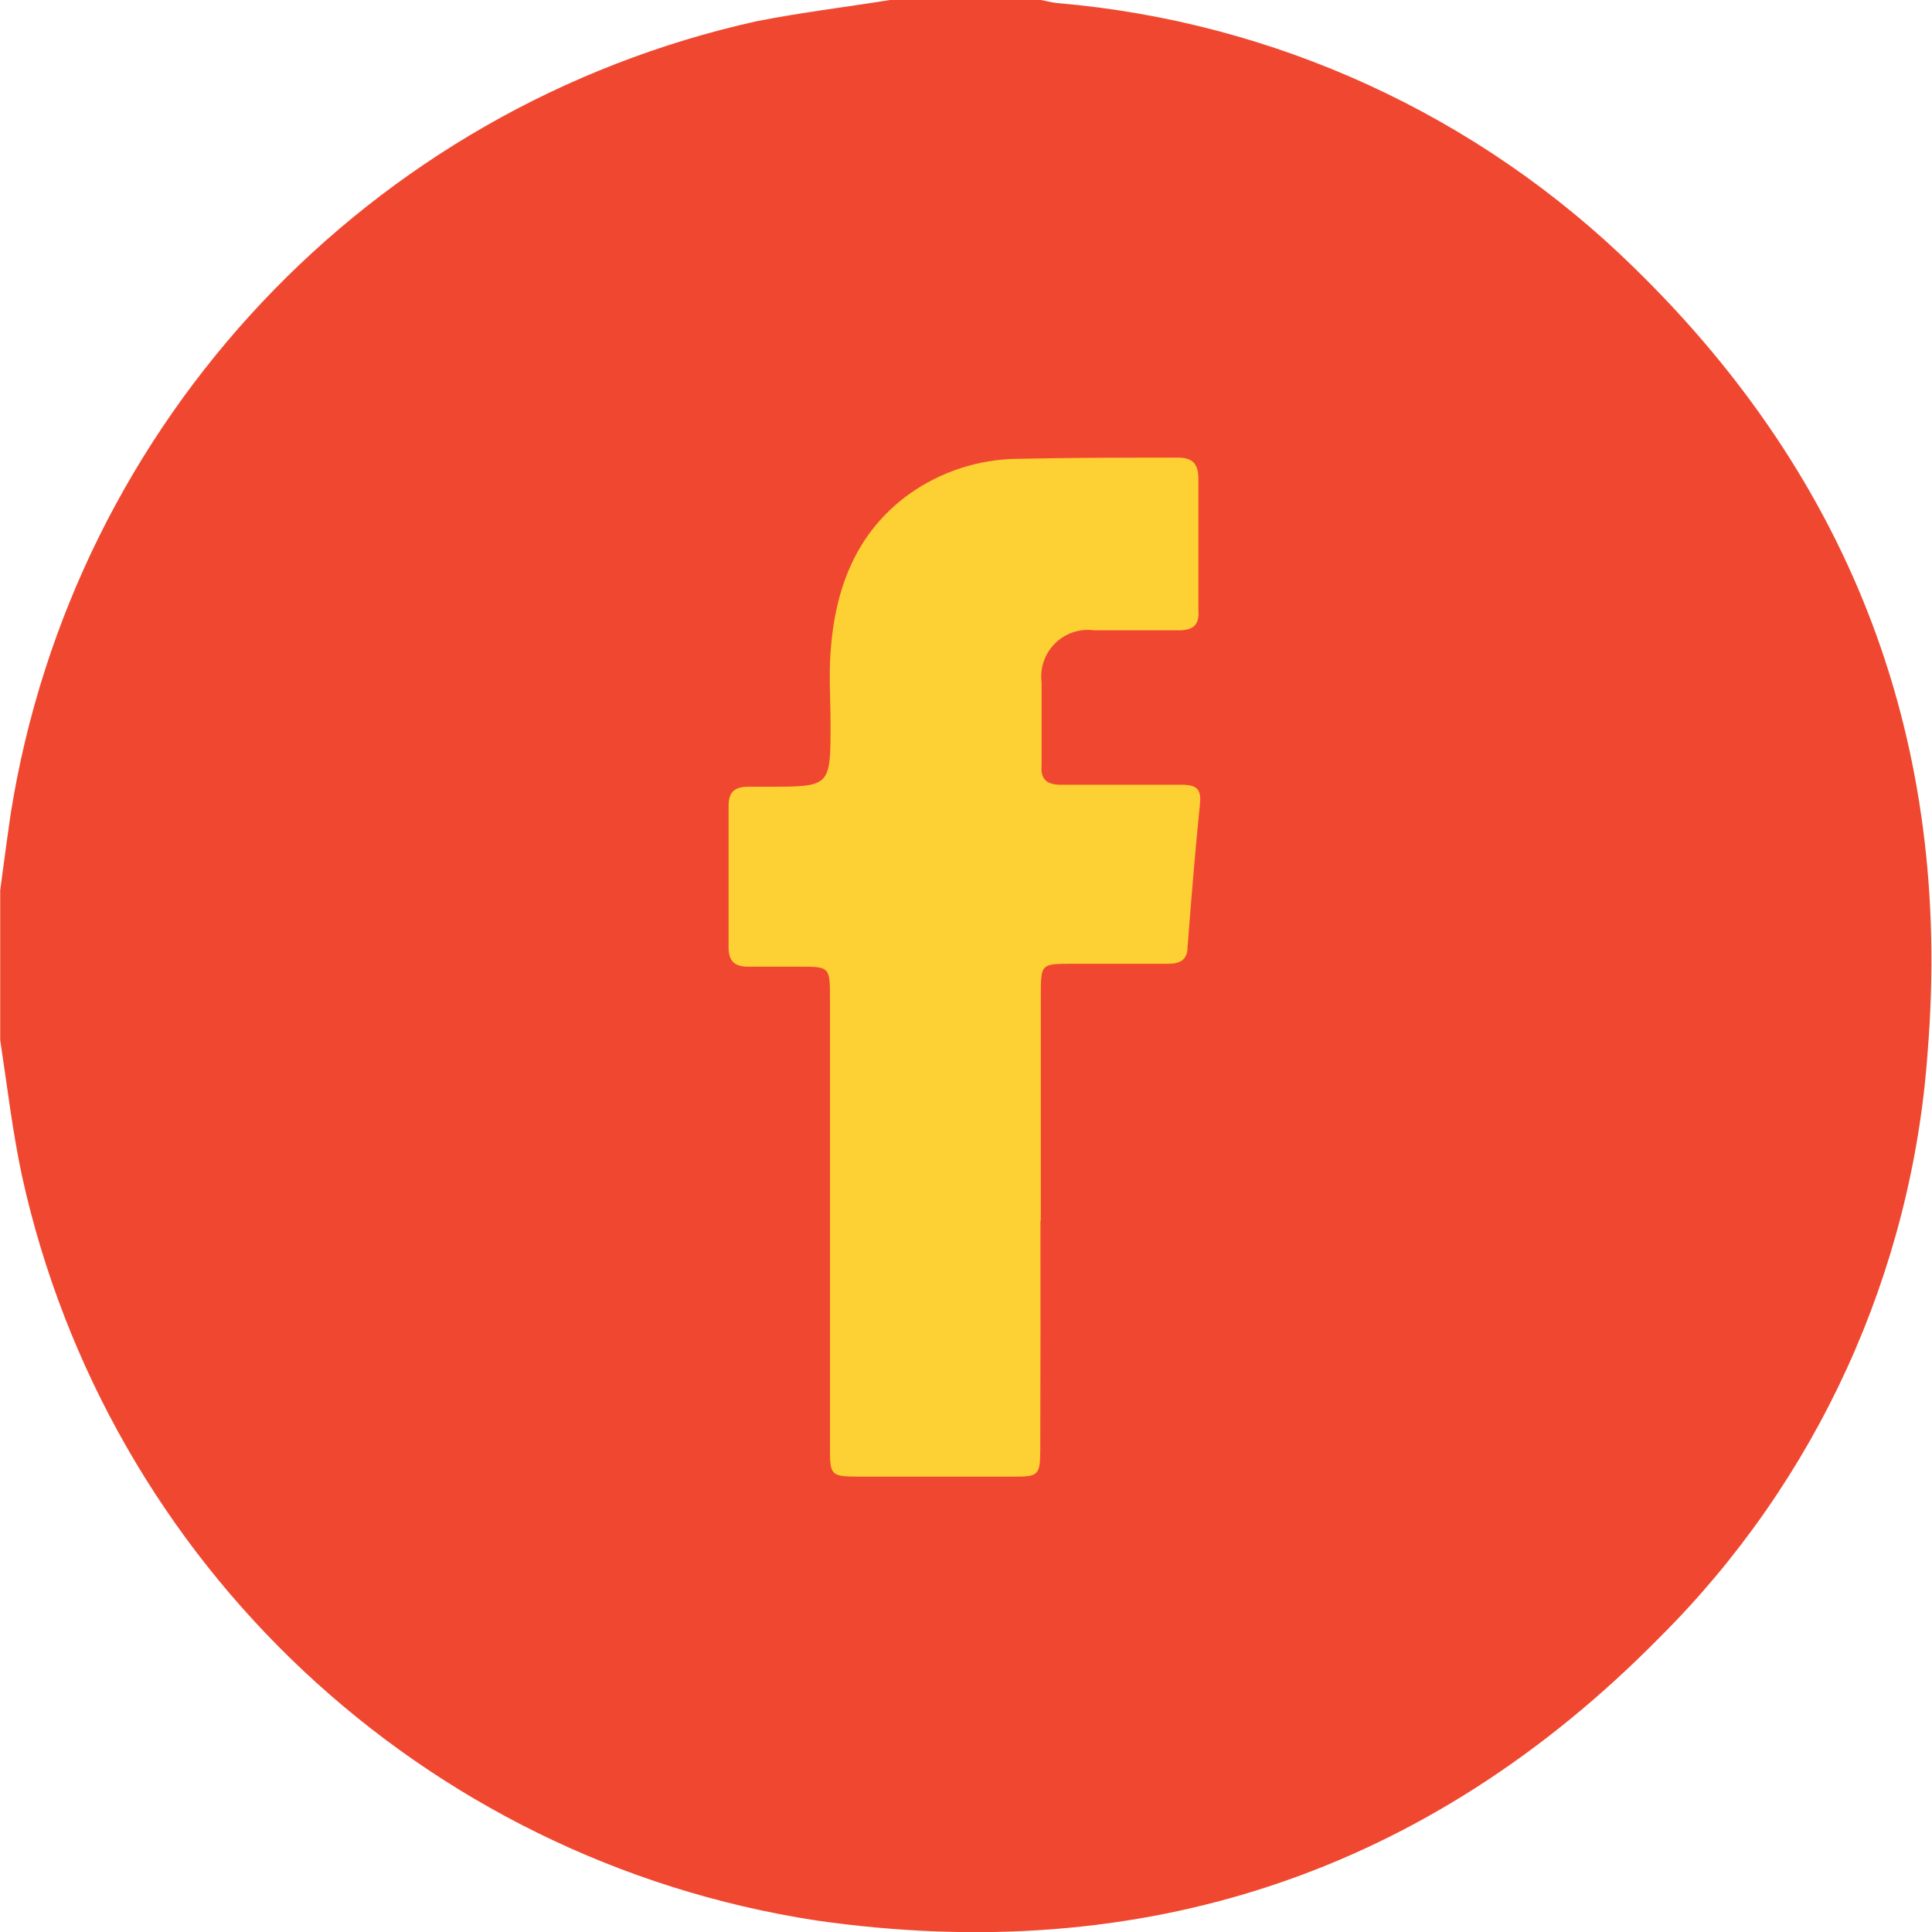
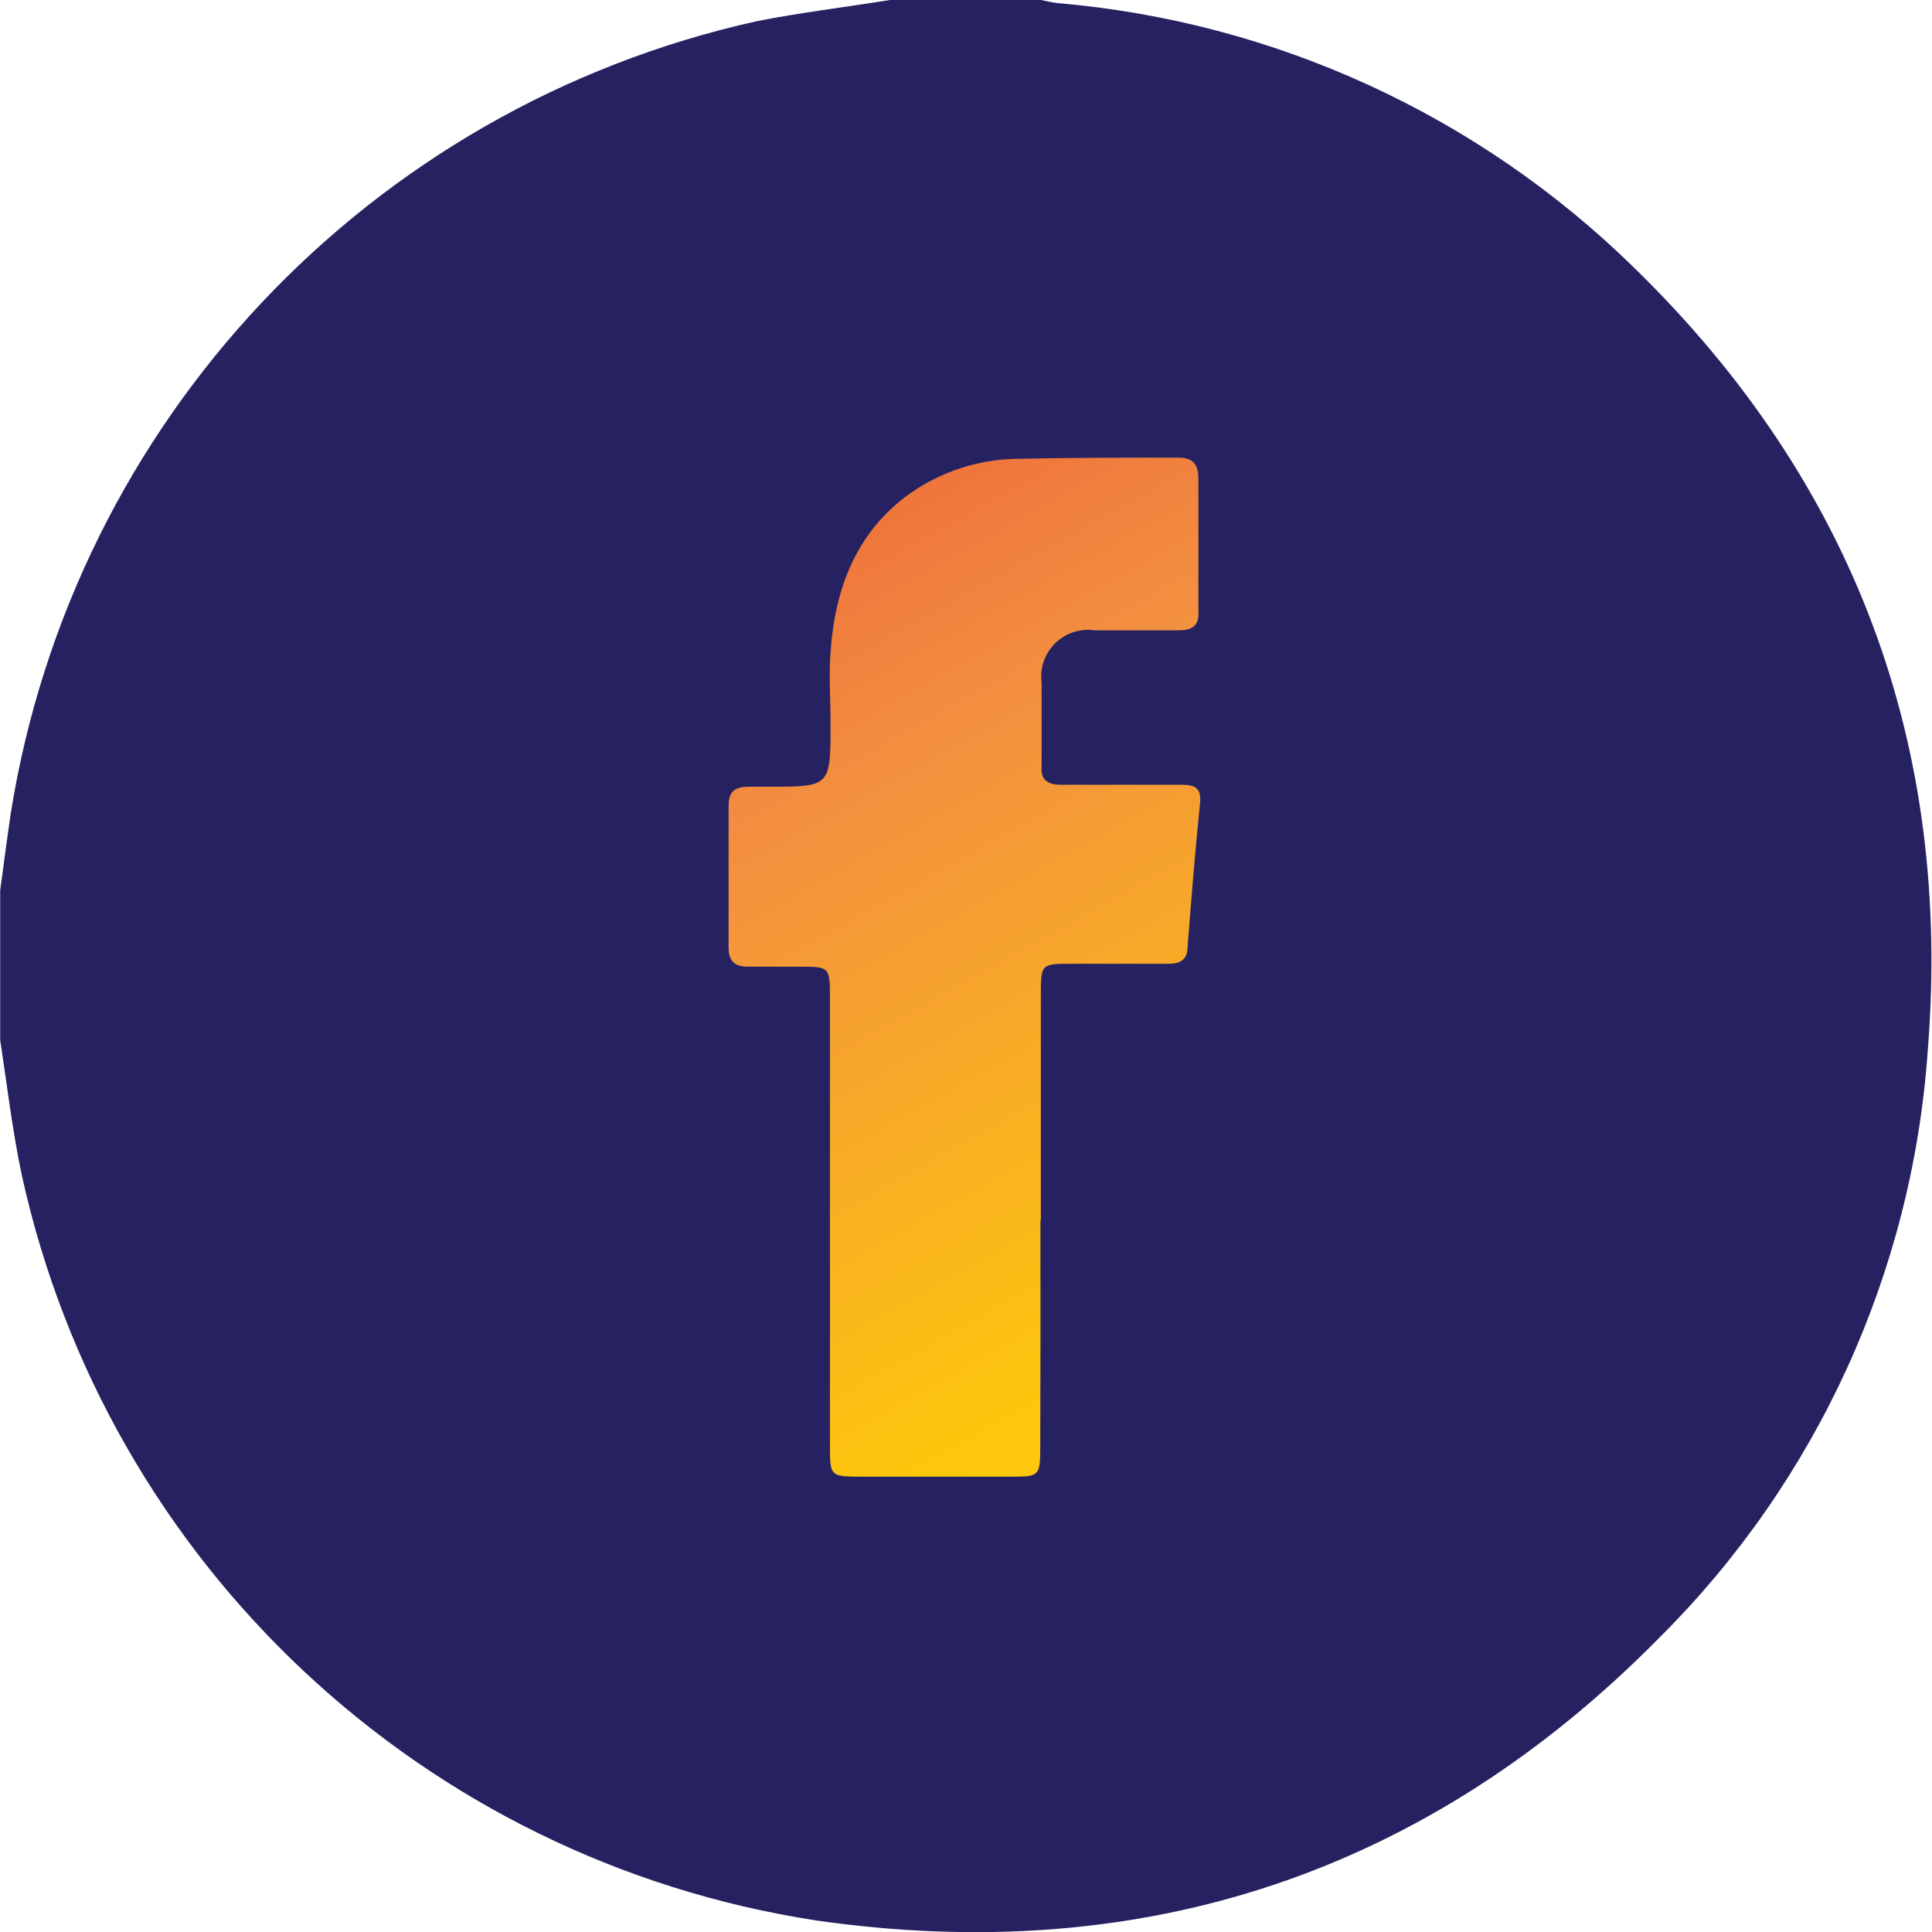
<svg xmlns="http://www.w3.org/2000/svg" id="Layer_1" data-name="Layer 1" viewBox="0 0 100.02 100.05">
  <defs>
-     <style>.cls-1{fill:#fdd033;}.cls-2{fill:#f04830;}</style>
+     <style>.cls-1{fill:url(#Orange_Yellow);}.cls-2{fill:#262262;}</style>
+     <linearGradient id="Orange_Yellow" x1="71.64" y1="89.59" x2="31.14" y2="17.09" gradientUnits="userSpaceOnUse">
+       <stop offset="0" stop-color="#fff33b" />
+       <stop offset="0.04" stop-color="#fee72e" />
+       <stop offset="0.12" stop-color="#fed51b" />
+       <stop offset="0.2" stop-color="#fdca10" />
+       <stop offset="0.28" stop-color="#fdc70c" />
+       <stop offset="0.67" stop-color="#f3903f" />
+       <stop offset="0.89" stop-color="#ed683c" />
+       <stop offset="1" stop-color="#e93e3a" />
+     </linearGradient>
  </defs>
  <circle class="cls-1" cx="49.34" cy="49.68" r="44.66" />
  <g id="Dtzy8c">
    <path class="cls-2" d="M0,54V46.24c.18-1.32.35-2.64.55-4a50.11,50.11,0,0,1,38.62-41C41.44.79,43.77.51,46.08.14h7.81c.29.05.57.13.86.16A48.54,48.54,0,0,1,84.61,14C96,25.1,101.09,38.7,99.82,54.55A47.53,47.53,0,0,1,85.94,84.93c-12,12.19-26.74,17.1-43.7,14.66A49.88,49.88,0,0,1,1.12,61C.63,58.69.36,56.36,0,54Zm53.89,9.32q0-5.81,0-11.62c0-1.64,0-1.65,1.6-1.65s3.32,0,5,0c.62,0,1-.21,1-.88.19-2.46.39-4.93.64-7.39.08-.78-.17-1-.95-1-2.08,0-4.16,0-6.25,0-.75,0-1.06-.3-1-1,0-1.43,0-2.86,0-4.29a2.42,2.42,0,0,1,2.73-2.71q2.2,0,4.39,0c.75,0,1.05-.3,1-1q0-3.42,0-6.83c0-.79-.29-1.12-1.09-1.11-2.77,0-5.53,0-8.3.06a9.87,9.87,0,0,0-5.58,1.82c-2.77,2-3.85,4.91-4.08,8.19-.09,1.23,0,2.47,0,3.71,0,3.26,0,3.26-3.21,3.26-.33,0-.65,0-1,0-.73,0-1.07.23-1.07,1,0,2.44,0,4.88,0,7.32,0,.72.32,1,1,1,.88,0,1.76,0,2.64,0,1.6,0,1.61,0,1.61,1.65q0,11.67,0,23.33c0,1.36.07,1.42,1.44,1.43h8.1c1.25,0,1.34-.09,1.35-1.33Q53.88,69.27,53.87,63.37Z" transform="translate(0.01 -0.14)" />
  </g>
</svg>
